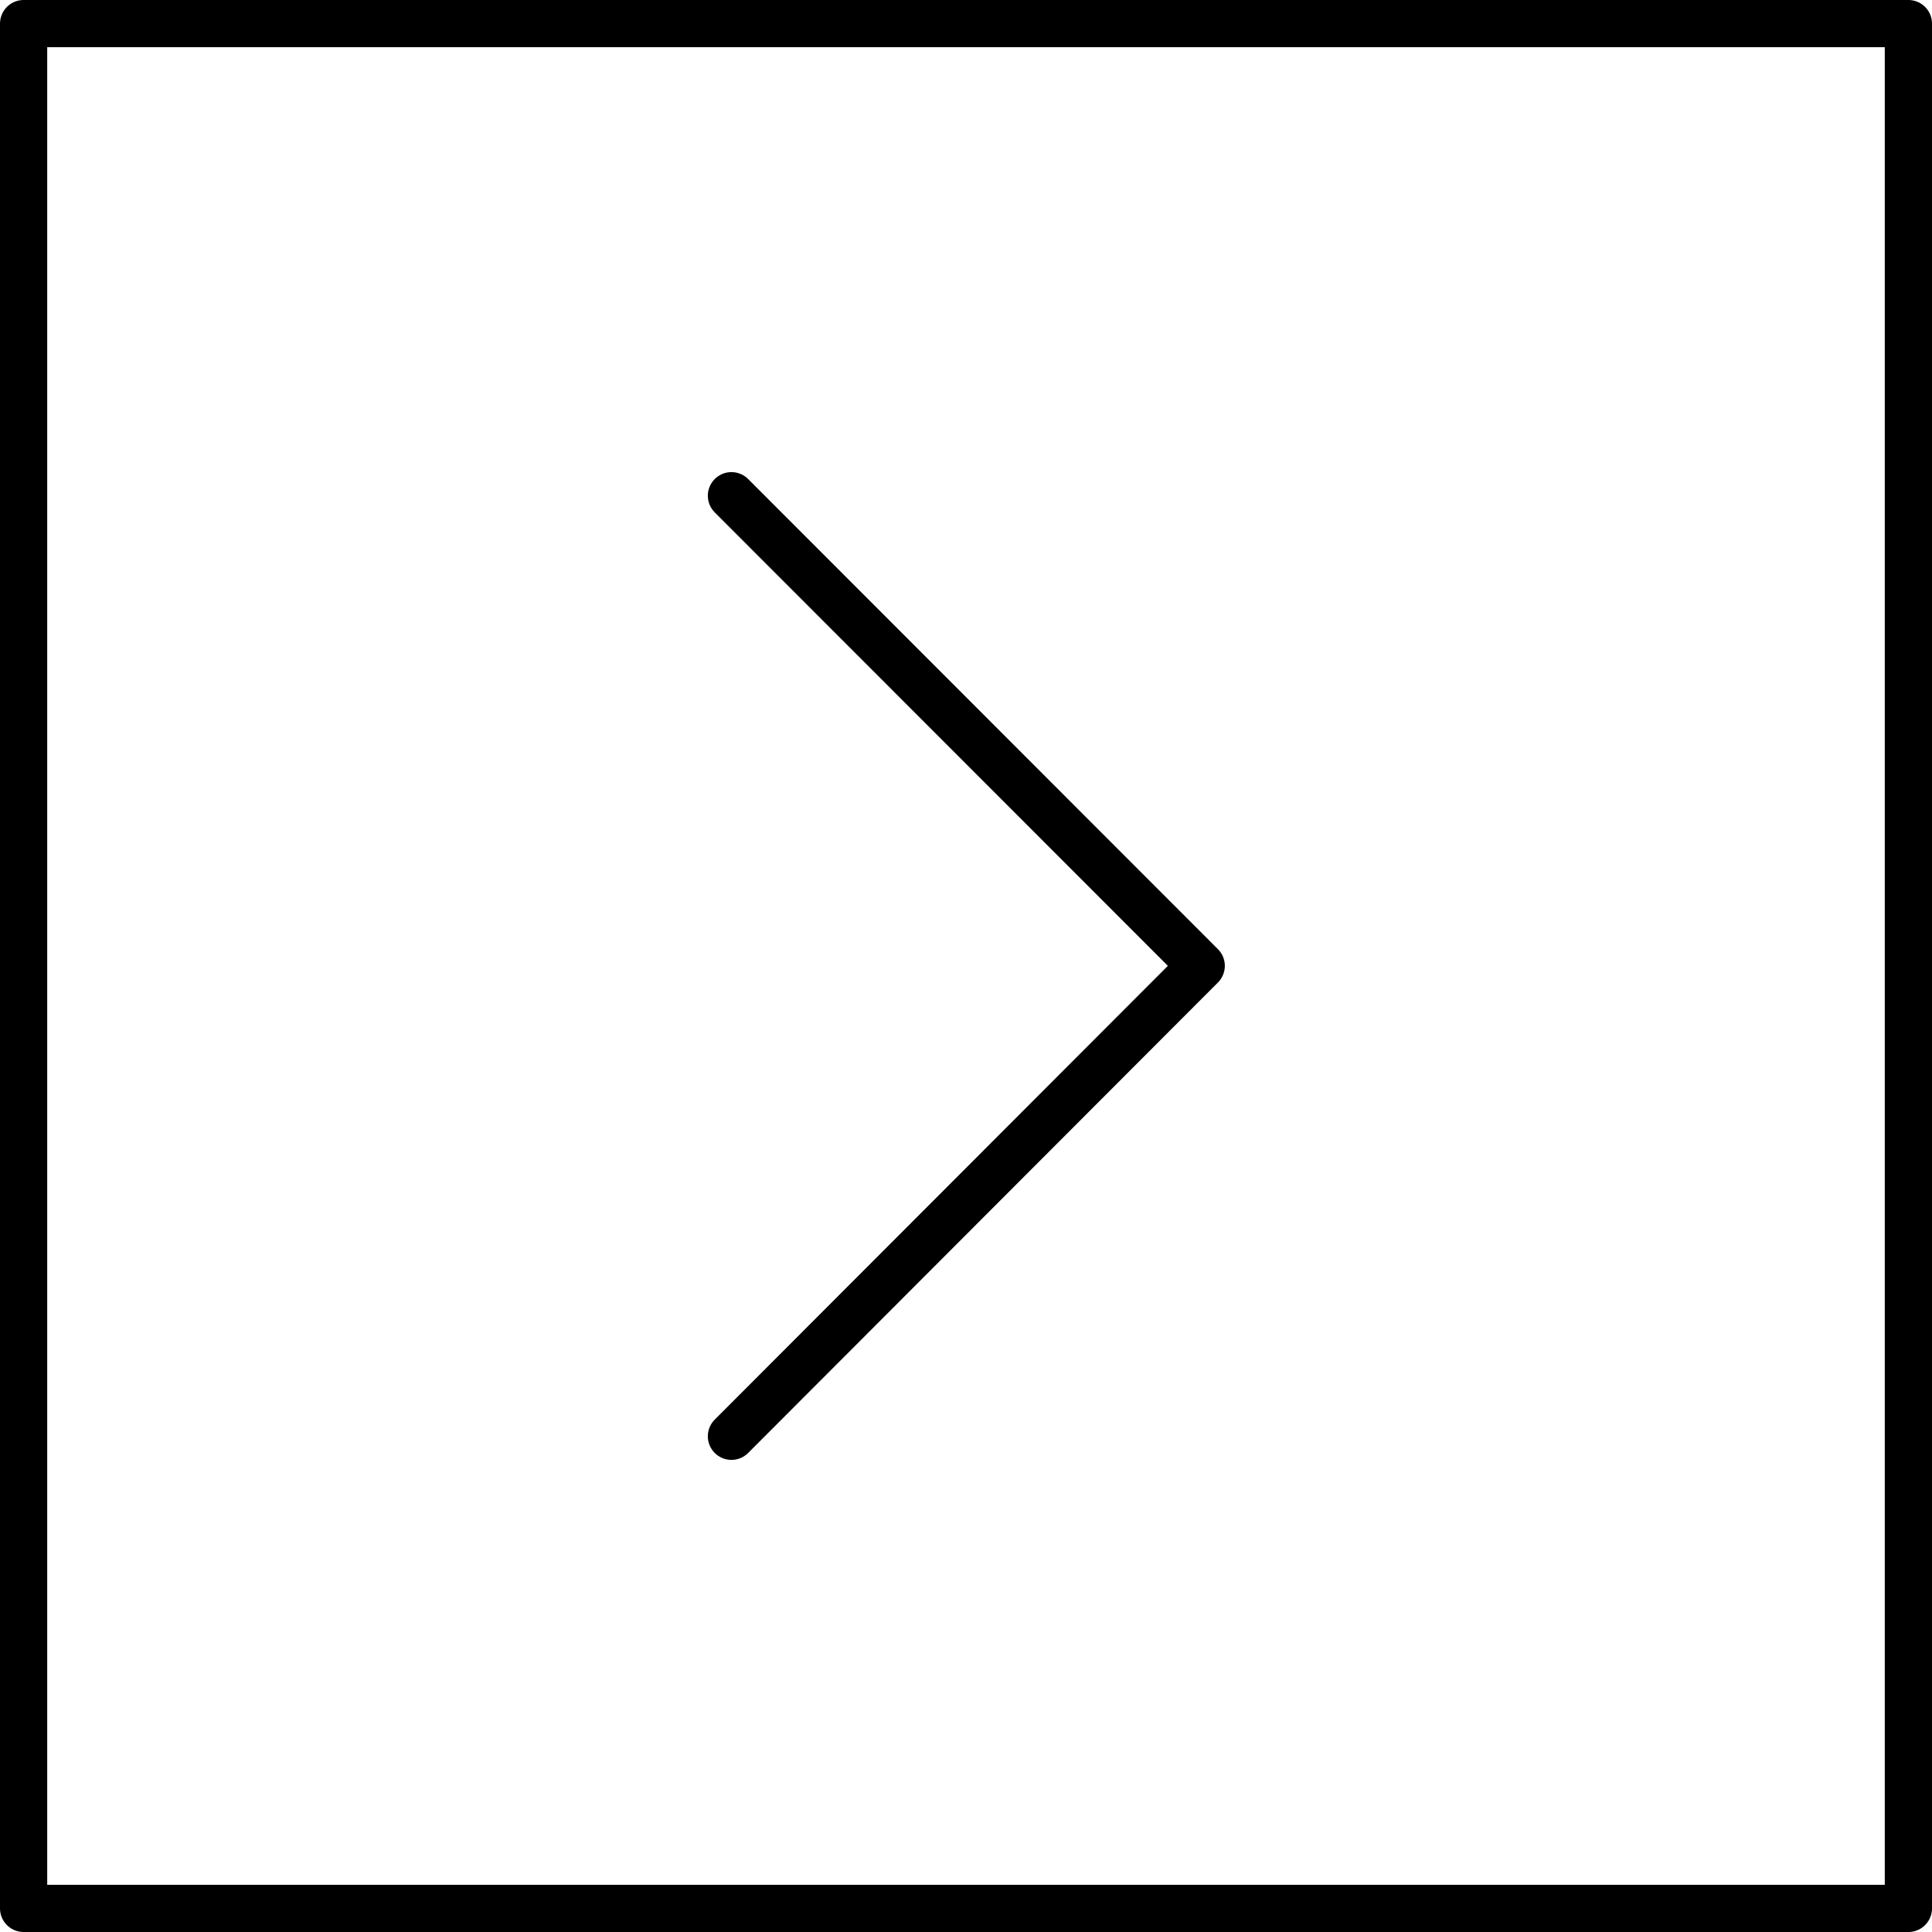
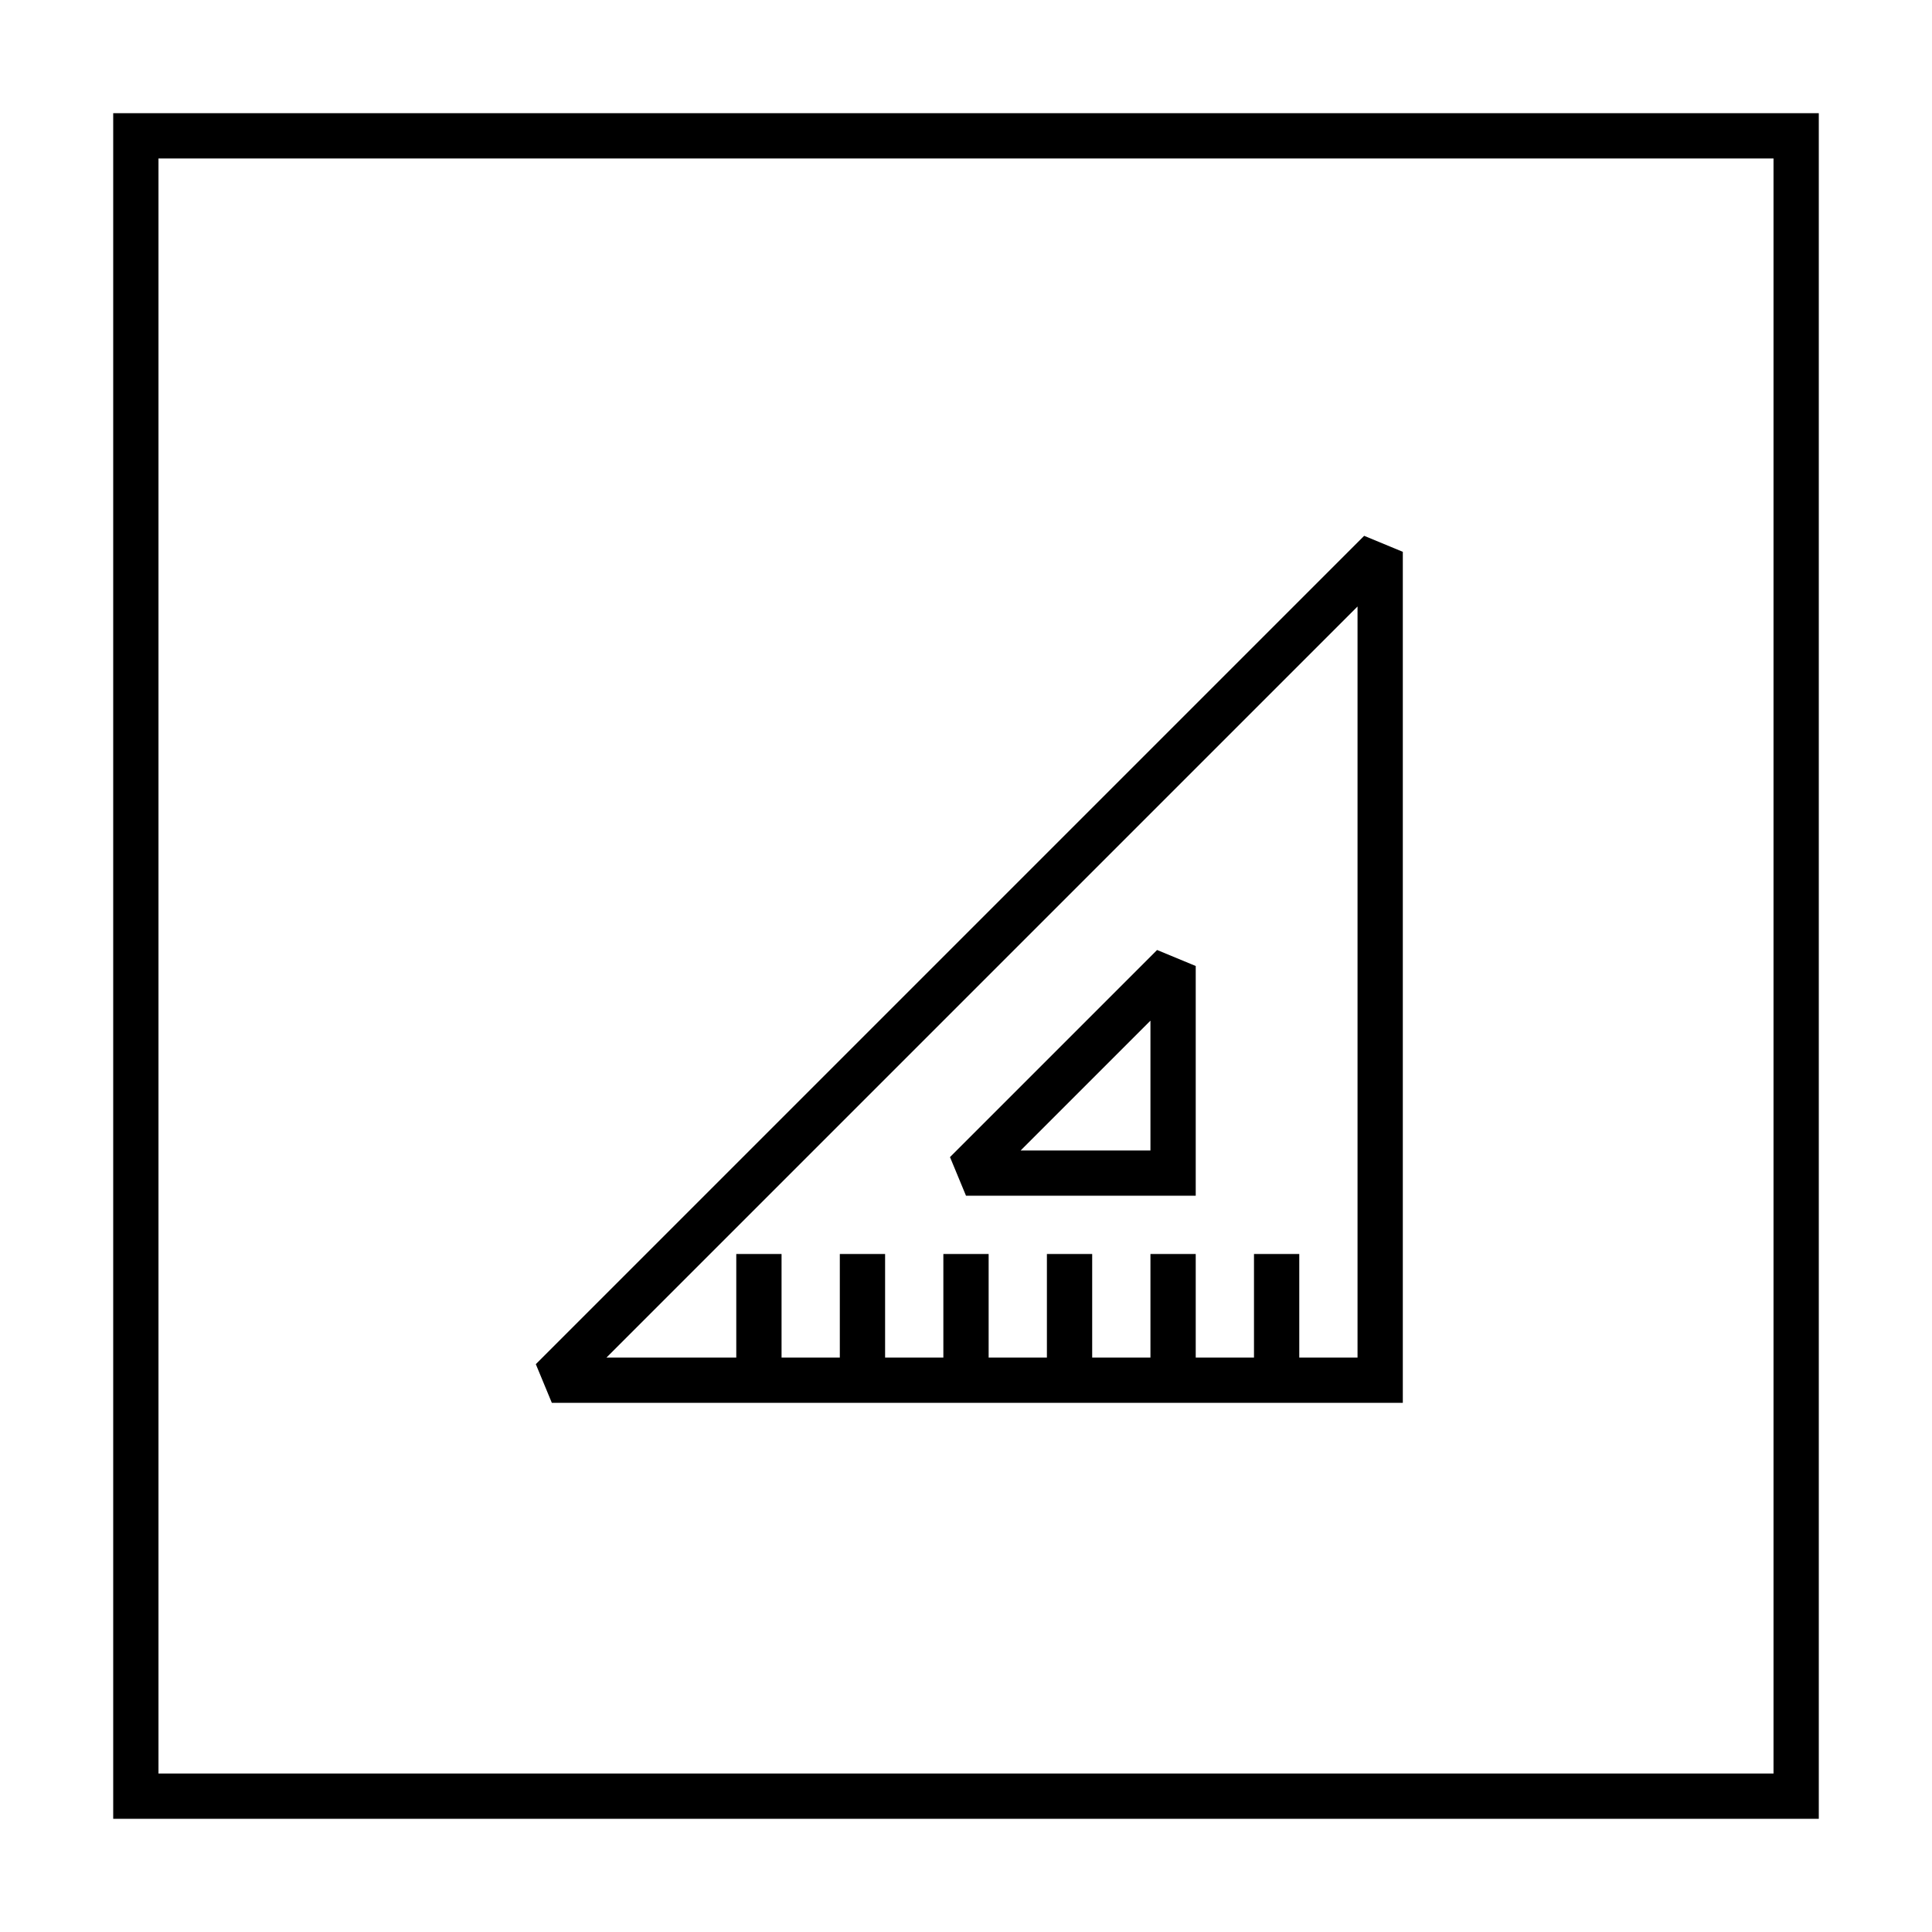
- <svg xmlns="http://www.w3.org/2000/svg" viewBox="0 0 58.11 58.11">
+ <svg xmlns="http://www.w3.org/2000/svg" id="Layer_1" data-name="Layer 1" viewBox="0 0 128 128">
  <defs>
-     <style>
-             .cls-1{fill:none;stroke:#000;stroke-linecap:round;stroke-linejoin:round;stroke-width:1.42px;}
-         </style>
+     <style>.cls-1{fill:none;stroke:#000;stroke-linecap:square;stroke-miterlimit:2.61;stroke-width:3px;}</style>
  </defs>
-   <g id="Layer_2" data-name="Layer 2">
-     <g id="Layer_1-2" data-name="Layer 1">
-       <path d="M57.4.71H.71V57.4H57.4ZM22,14.91,36.13,29.05,22,43.2" class="cls-1" />
-     </g>
-   </g>
+   <path class="cls-1" d="M119,9H9V119H119ZM57.14,84.58v6.86m-6.86-6.86v6.86m20.58-6.86v6.86M64,84.58v6.86m20.58-6.86v6.86m-6.86-6.86v6.86M64,77.72,77.72,64V77.72ZM91.44,91.44V36.56L36.56,91.44Z" />
</svg>
